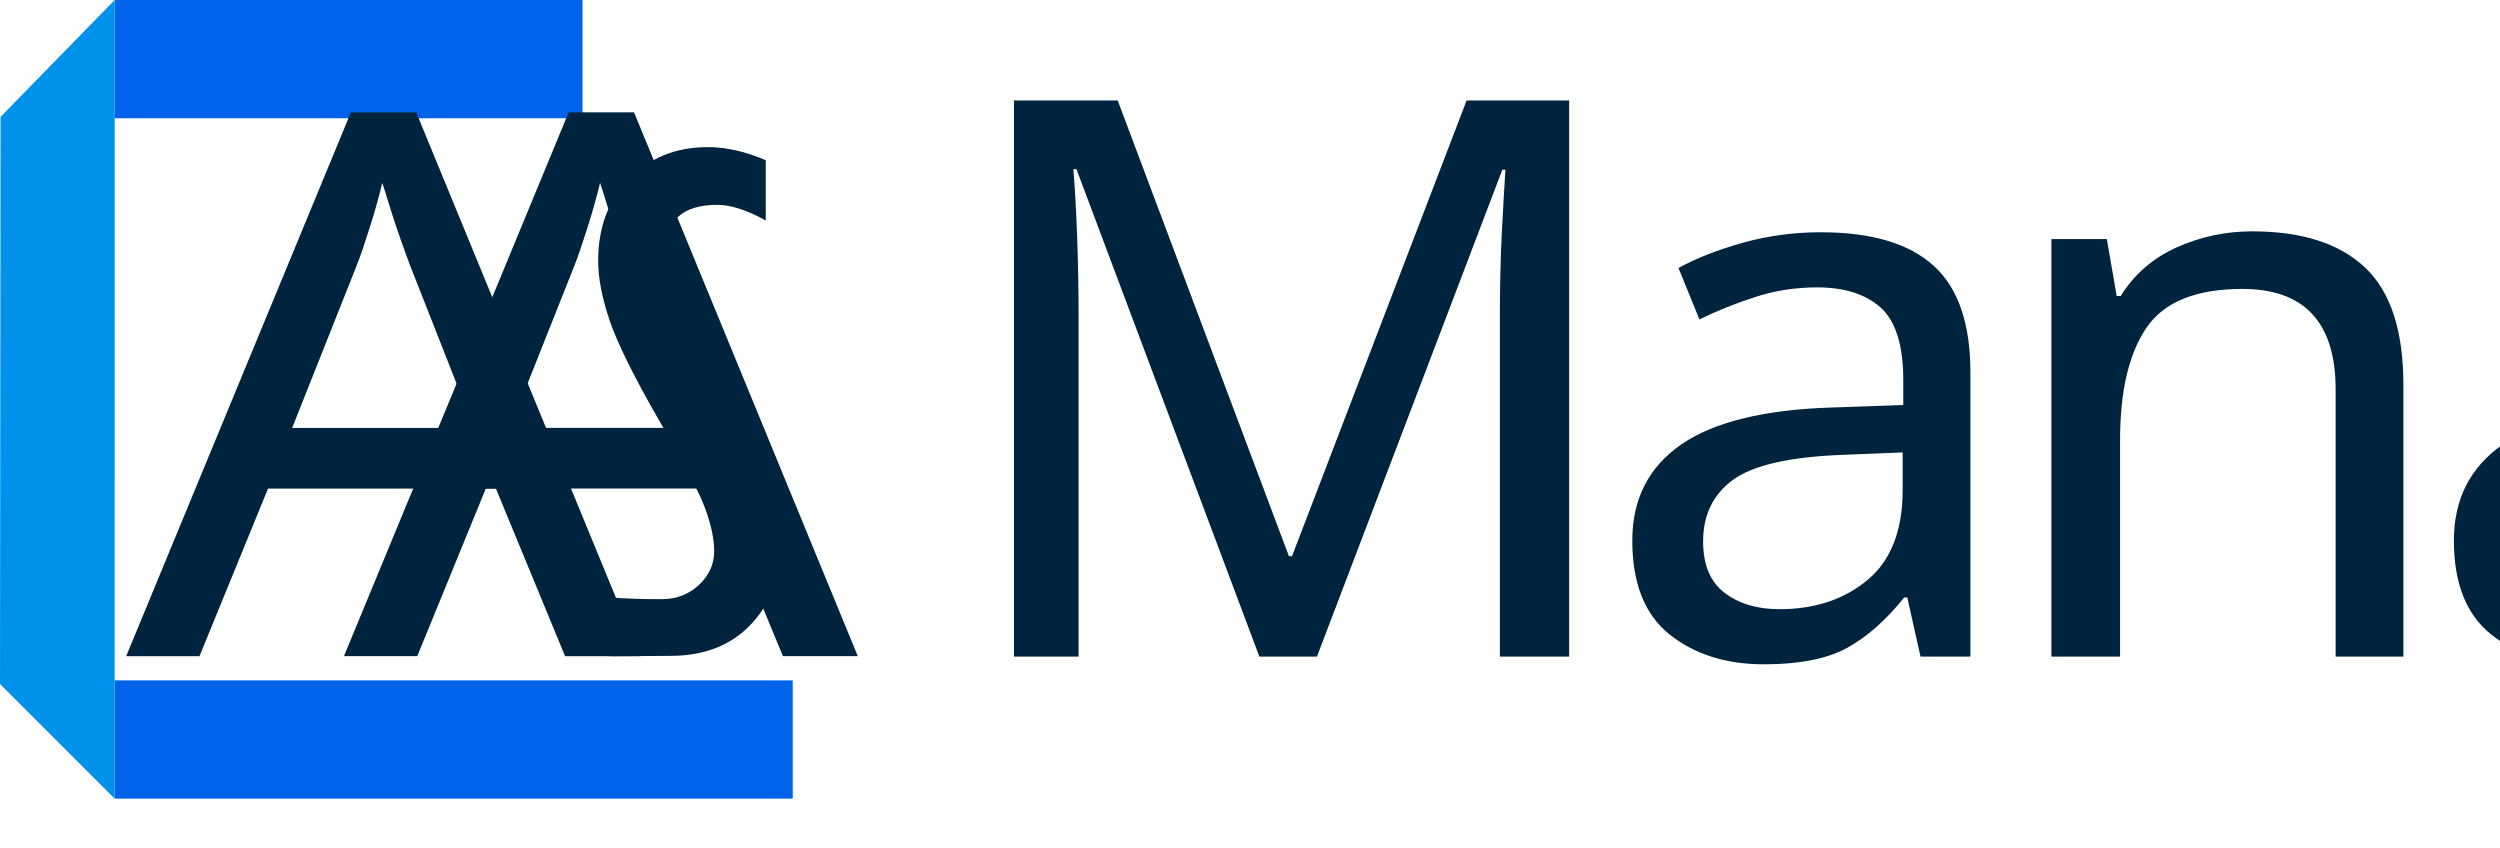
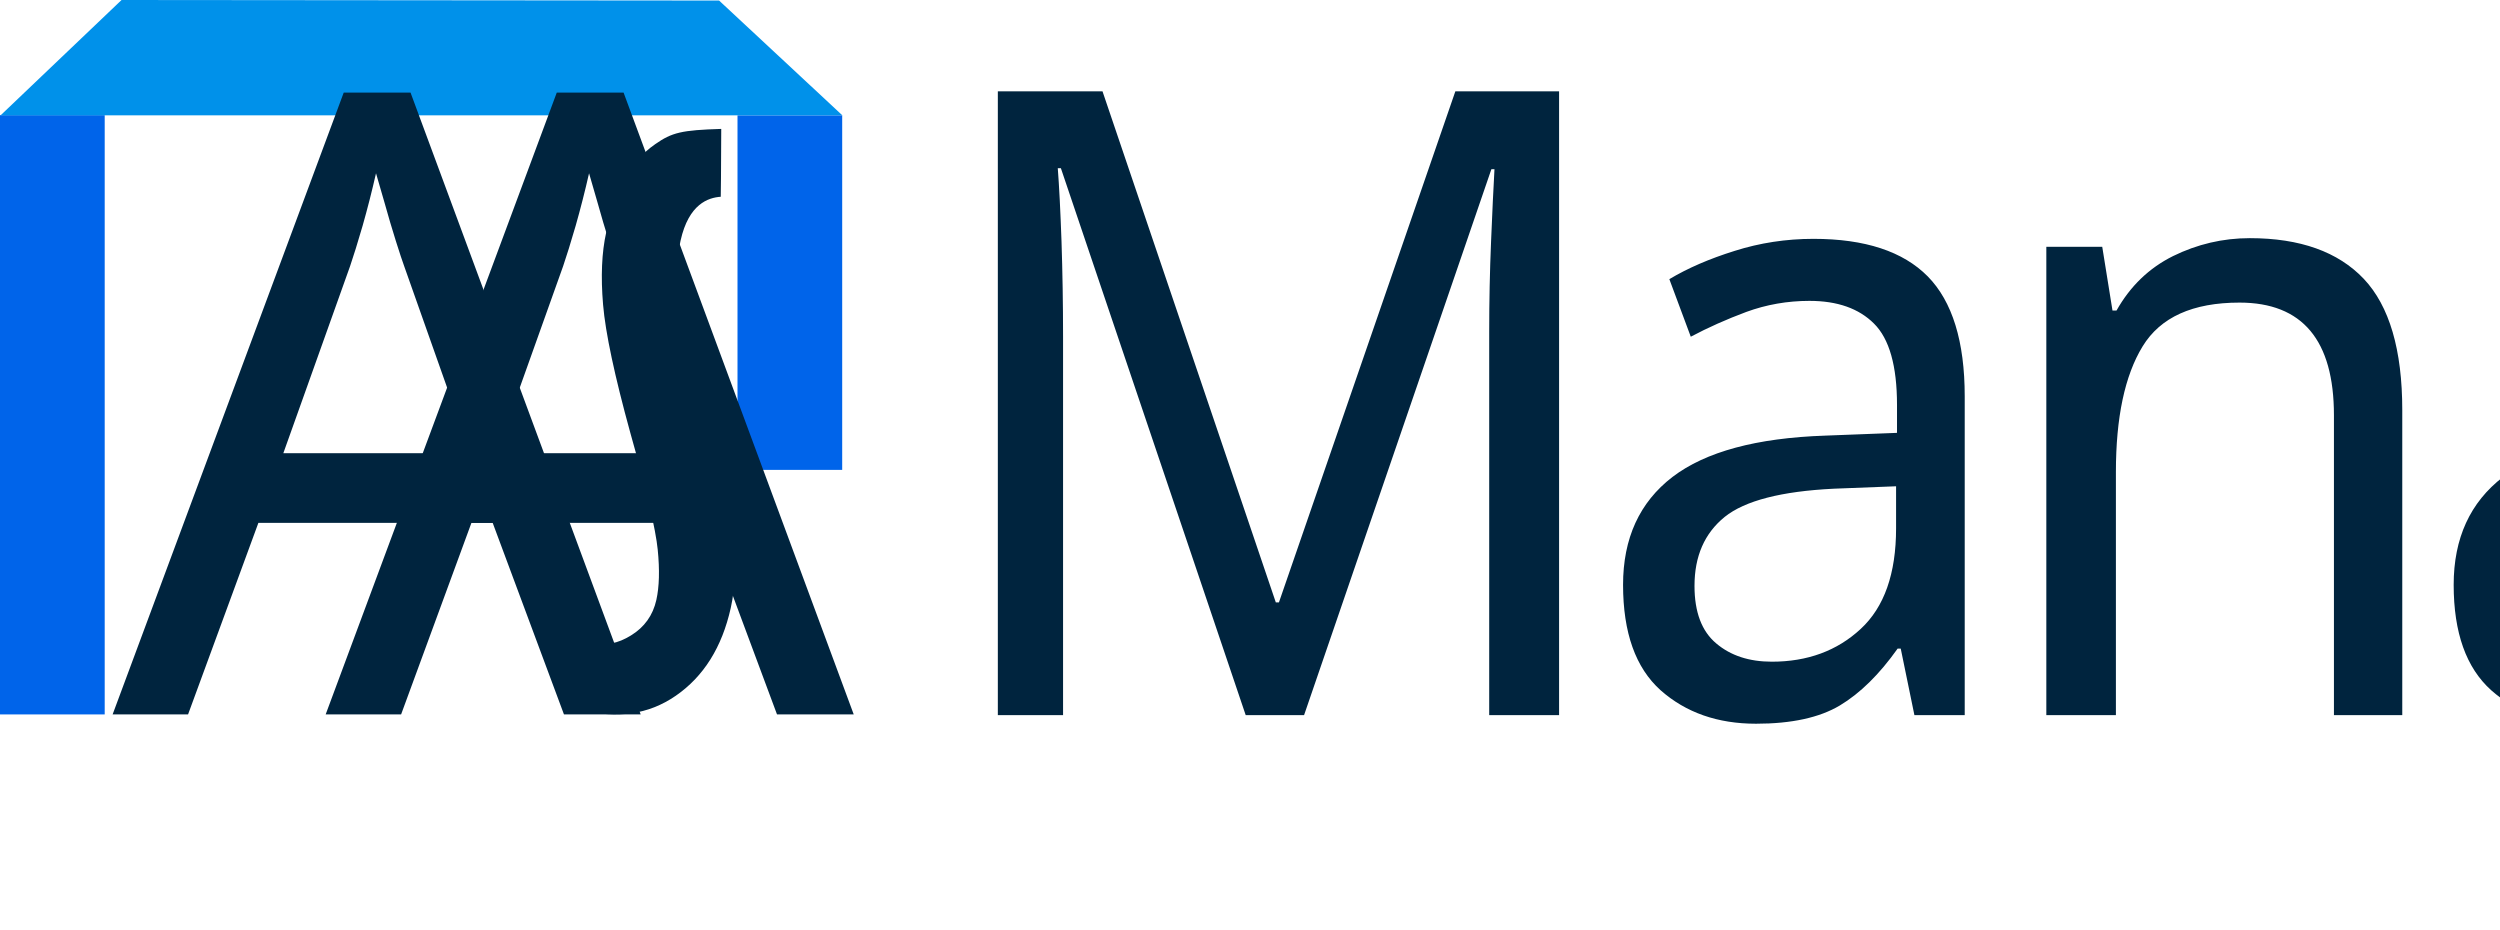
- <svg xmlns="http://www.w3.org/2000/svg" width="351.386mm" height="119.116mm" viewBox="0 0 351.386 119.116" version="1.1" id="svg5">
+ <svg xmlns="http://www.w3.org/2000/svg" xmlns:xlink="http://www.w3.org/1999/xlink" width="119.397mm" height="44.376mm" viewBox="0 0 119.397 44.376" version="1.1" id="svg5">
  <defs id="defs2">
+     <linearGradient id="linearGradient15133">
+       <stop style="stop-color:#00243e;stop-opacity:1;" offset="0" id="stop15131" />
+     </linearGradient>
    <linearGradient id="linearGradient7939">
      <stop style="stop-color:#0091ea;stop-opacity:1;" offset="0" id="stop7937" />
    </linearGradient>
    <linearGradient id="linearGradient7245">
      <stop style="stop-color:#000000;stop-opacity:1;" offset="0" id="stop7243" />
    </linearGradient>
    <linearGradient id="linearGradient7221">
      <stop style="stop-color:#000000;stop-opacity:1;" offset="0" id="stop7219" />
    </linearGradient>
+     <linearGradient xlink:href="#linearGradient15133" id="linearGradient15736" gradientUnits="userSpaceOnUse" gradientTransform="matrix(0.9472966,0,0,0.9472966,13.00962,2.542363)" x1="73.32" y1="35.477" x2="154.804" y2="35.477" />
  </defs>
-   <g id="layer1" transform="translate(189.7013,-10.09793)">
-     <g id="g957" transform="matrix(2.770108,0,0,2.770108,-278.817,-17.87442)">
-       <rect style="fill:#0064ea;fill-opacity:1;fill-rule:evenodd;stroke-width:0.172" id="rect31" width="23.739" height="6" x="37.988" y="10.098" />
-       <rect style="fill:#0064ea;fill-opacity:1;fill-rule:evenodd;stroke-width:0.207" id="rect31-9" width="34.406" height="6" x="37.988" y="44.62" />
-       <path style="fill:#0091ea;fill-opacity:1;stroke:#0091ea;stroke-width:0.258px;stroke-linecap:butt;stroke-linejoin:miter;stroke-opacity:1" d="m 37.86,50.308 -5.56,-5.56 0.028,-28.668 5.533,-5.665 z" id="path432-6" />
-       <text xml:space="preserve" style="font-style:normal;font-variant:normal;font-weight:normal;font-stretch:normal;font-size:39.655px;line-height:1.25;font-family:'Gill Sans MT Condensed';-inkscape-font-specification:'Gill Sans MT Condensed, ';letter-spacing:-2.881px;word-spacing:-2.241px;fill:#00243e;fill-opacity:1;stroke:none;stroke-width:0.991;stroke-opacity:1" x="37.425" y="44.723" id="text10818" transform="scale(1.030625,0.9702847)">
-         <tspan id="tspan10816" style="font-style:normal;font-variant:normal;font-weight:normal;font-stretch:normal;font-family:'Gill Sans MT Condensed';-inkscape-font-specification:'Gill Sans MT Condensed, ';fill:#00243e;fill-opacity:1;stroke:none;stroke-width:0.991;stroke-opacity:1" x="37.425" y="44.723">A</tspan>
-       </text>
-       <text xml:space="preserve" style="font-style:normal;font-variant:normal;font-weight:normal;font-stretch:normal;font-size:39.655px;line-height:1.25;font-family:'Gill Sans MT Condensed';-inkscape-font-specification:'Gill Sans MT Condensed, ';letter-spacing:-2.881px;word-spacing:-2.241px;fill:#00243e;fill-opacity:1;stroke:none;stroke-width:0.991;stroke-opacity:1" x="48.149" y="44.721" id="text10818-8" transform="scale(1.030625,0.9702847)">
-         <tspan id="tspan10816-6" style="font-style:normal;font-variant:normal;font-weight:normal;font-stretch:normal;font-family:'Gill Sans MT Condensed';-inkscape-font-specification:'Gill Sans MT Condensed, ';fill:#00243e;fill-opacity:1;stroke:none;stroke-width:0.991;stroke-opacity:1" x="48.149" y="44.721">A</tspan>
-       </text>
-       <g aria-label="S" transform="matrix(1.040764,0,0,0.9608325,-0.5291666,0)" id="text10818-4" style="font-size:39.269px;line-height:1.25;font-family:'Gill Sans MT Condensed';-inkscape-font-specification:'Gill Sans MT Condensed, ';letter-spacing:-2.853px;word-spacing:-2.219px;fill:#00243e;stroke-width:0.982">
-         <path d="m 61.117,45.163 0.052,-3.103 c 0.89,0.07 1.573,0.09 2.519,0.09 0.703,0 1.304,-0.249 1.802,-0.748 0.499,-0.499 0.748,-1.099 0.748,-1.802 0,-0.601 -0.141,-1.329 -0.422,-2.186 -0.281,-0.856 -1.042,-2.435 -2.282,-4.736 -1.227,-2.314 -2.026,-4.065 -2.397,-5.254 -0.371,-1.189 -0.556,-2.237 -0.556,-3.145 0,-1.764 0.499,-3.202 1.496,-4.314 1.01,-1.125 2.295,-1.687 3.854,-1.687 0.882,0 1.822,0.23 2.819,0.69 v 3.183 c -0.92,-0.55 -1.707,-0.824 -2.358,-0.824 -1.7,0 -2.55,0.837 -2.55,2.512 0,0.614 0.141,1.355 0.422,2.224 0.294,0.856 1.055,2.429 2.282,4.717 1.24,2.275 2.039,4.014 2.397,5.215 0.371,1.189 0.556,2.243 0.556,3.164 0,1.79 -0.505,3.247 -1.515,4.372 -0.997,1.112 -2.305,1.614 -3.903,1.614 -1.15,0 -1.921,0.022 -2.963,0.018 z" id="path40245" />
-       </g>
-       <text xml:space="preserve" style="font-style:normal;font-weight:normal;font-size:39.511px;line-height:1.25;font-family:sans-serif;letter-spacing:-2.447px;fill:#00243e;fill-opacity:1;stroke:none;stroke-width:0.265" x="79.788" y="43.414" id="text2053">
-         <tspan id="tspan2051" style="font-style:normal;font-variant:normal;font-weight:normal;font-stretch:normal;font-size:39.511px;font-family:'Gill Sans MT Condensed';-inkscape-font-specification:'Gill Sans MT Condensed, ';fill:#00243e;fill-opacity:1;stroke-width:0.265" x="79.788" y="43.414">Manager</tspan>
-       </text>
+   <g id="layer1" transform="translate(-32.17177,-12.74605)">
+     <rect style="fill:#0064ea;fill-opacity:1;fill-rule:evenodd;stroke-width:0.133" id="rect31" width="16.932" height="5" x="18.255" y="-72.394" transform="rotate(90)" />
+     <rect style="fill:#0064ea;fill-opacity:1;fill-rule:evenodd;stroke-width:0.172" id="rect31-9" width="28.62" height="5" x="18.246" y="-37.172" transform="rotate(90)" />
+     <path style="fill:#0091ea;fill-opacity:1;stroke:#0091ea;stroke-width:0.25px;stroke-linecap:butt;stroke-linejoin:miter;stroke-opacity:1" d="m 32.512,18.129 5.515,-5.258 28.438,0.026 5.619,5.232 z" id="path432-6" />
+     <text xml:space="preserve" style="font-style:normal;font-variant:normal;font-weight:normal;font-stretch:normal;font-size:40.468px;line-height:1.25;font-family:'Gill Sans MT Condensed';-inkscape-font-specification:'Gill Sans MT Condensed, ';letter-spacing:-2.94px;word-spacing:-2.287px;fill:#00243e;fill-opacity:1;stroke:none;stroke-width:1.012;stroke-opacity:1" x="38.433" y="45.787" id="text10818" transform="scale(0.9770231,1.023517)">
+       <tspan id="tspan10816" style="font-style:normal;font-variant:normal;font-weight:normal;font-stretch:normal;font-family:'Gill Sans MT Condensed';-inkscape-font-specification:'Gill Sans MT Condensed, ';fill:#00243e;fill-opacity:1;stroke:none;stroke-width:1.012;stroke-opacity:1" x="38.433" y="45.787">A</tspan>
+     </text>
+     <text xml:space="preserve" style="font-style:normal;font-variant:normal;font-weight:normal;font-stretch:normal;font-size:40.468px;line-height:1.25;font-family:'Gill Sans MT Condensed';-inkscape-font-specification:'Gill Sans MT Condensed, ';letter-spacing:-2.94px;word-spacing:-2.287px;fill:#00243e;fill-opacity:1;stroke:none;stroke-width:1.012;stroke-opacity:1" x="48.846" y="45.788" id="text10818-8" transform="scale(0.9770231,1.023517)">
+       <tspan id="tspan10816-6" style="font-style:normal;font-variant:normal;font-weight:normal;font-stretch:normal;font-family:'Gill Sans MT Condensed';-inkscape-font-specification:'Gill Sans MT Condensed, ';fill:#00243e;fill-opacity:1;stroke:none;stroke-width:1.012;stroke-opacity:1" x="48.846" y="45.788">A</tspan>
+     </text>
+     <g aria-label="S" transform="matrix(1.058424,0.2607109,-0.2343916,1.051621,3.22044,-17.48505)" id="text10818-4" style="font-size:39.269px;line-height:1.25;font-family:'Gill Sans MT Condensed';-inkscape-font-specification:'Gill Sans MT Condensed, ';letter-spacing:-2.853px;word-spacing:-2.219px;fill:#00243e;stroke-width:0.982">
+       <path d="m 63.128,42.419 c 0.995,-0.275 1.383,-0.431 1.882,-0.929 0.499,-0.498 0.748,-1.097 0.749,-1.799 2.72e-4,-0.6 -0.14,-1.327 -0.421,-2.181 -0.281,-0.855 -1.041,-2.43 -2.279,-4.725 -1.226,-2.308 -2.024,-4.056 -2.394,-5.242 -0.37,-1.186 -0.555,-2.232 -0.555,-3.138 7.99e-4,-1.76 0.26,-3.217 1.258,-4.327 0.605,-0.681 0.995,-0.881 2.676,-1.354 0.237,1.125 0.376,1.701 0.626,2.926 -0.52,0.168 -1.3,0.642 -1.301,2.313 -2.78e-4,0.612 0.14,1.352 0.421,2.219 0.294,0.855 1.053,2.423 2.279,4.706 1.239,2.27 2.037,4.005 2.394,5.203 0.37,1.186 0.555,2.239 0.555,3.157 -8.12e-4,1.786 -0.506,3.24 -1.517,4.364 -0.997,1.11 -2.305,1.612 -3.903,1.613 C 62.894,43.526 62.882,43.465 63.128,42.419 Z" id="path40245" style="stroke-width:0.981" />
    </g>
+     <text xml:space="preserve" style="font-style:normal;font-weight:normal;font-size:39.602px;line-height:1.25;font-family:sans-serif;letter-spacing:-2.453px;fill:url(#linearGradient15736);fill-opacity:1;stroke:none;stroke-width:0.265" x="80.242" y="44.522" id="text2053" transform="scale(0.9493531,1.053349)">
+       <tspan id="tspan2051" style="font-style:normal;font-variant:normal;font-weight:normal;font-stretch:normal;font-size:39.602px;font-family:'Gill Sans MT Condensed';-inkscape-font-specification:'Gill Sans MT Condensed, ';fill:url(#linearGradient15736);fill-opacity:1;stroke-width:0.265" x="80.242" y="44.522">Manager</tspan>
+     </text>
  </g>
</svg>
